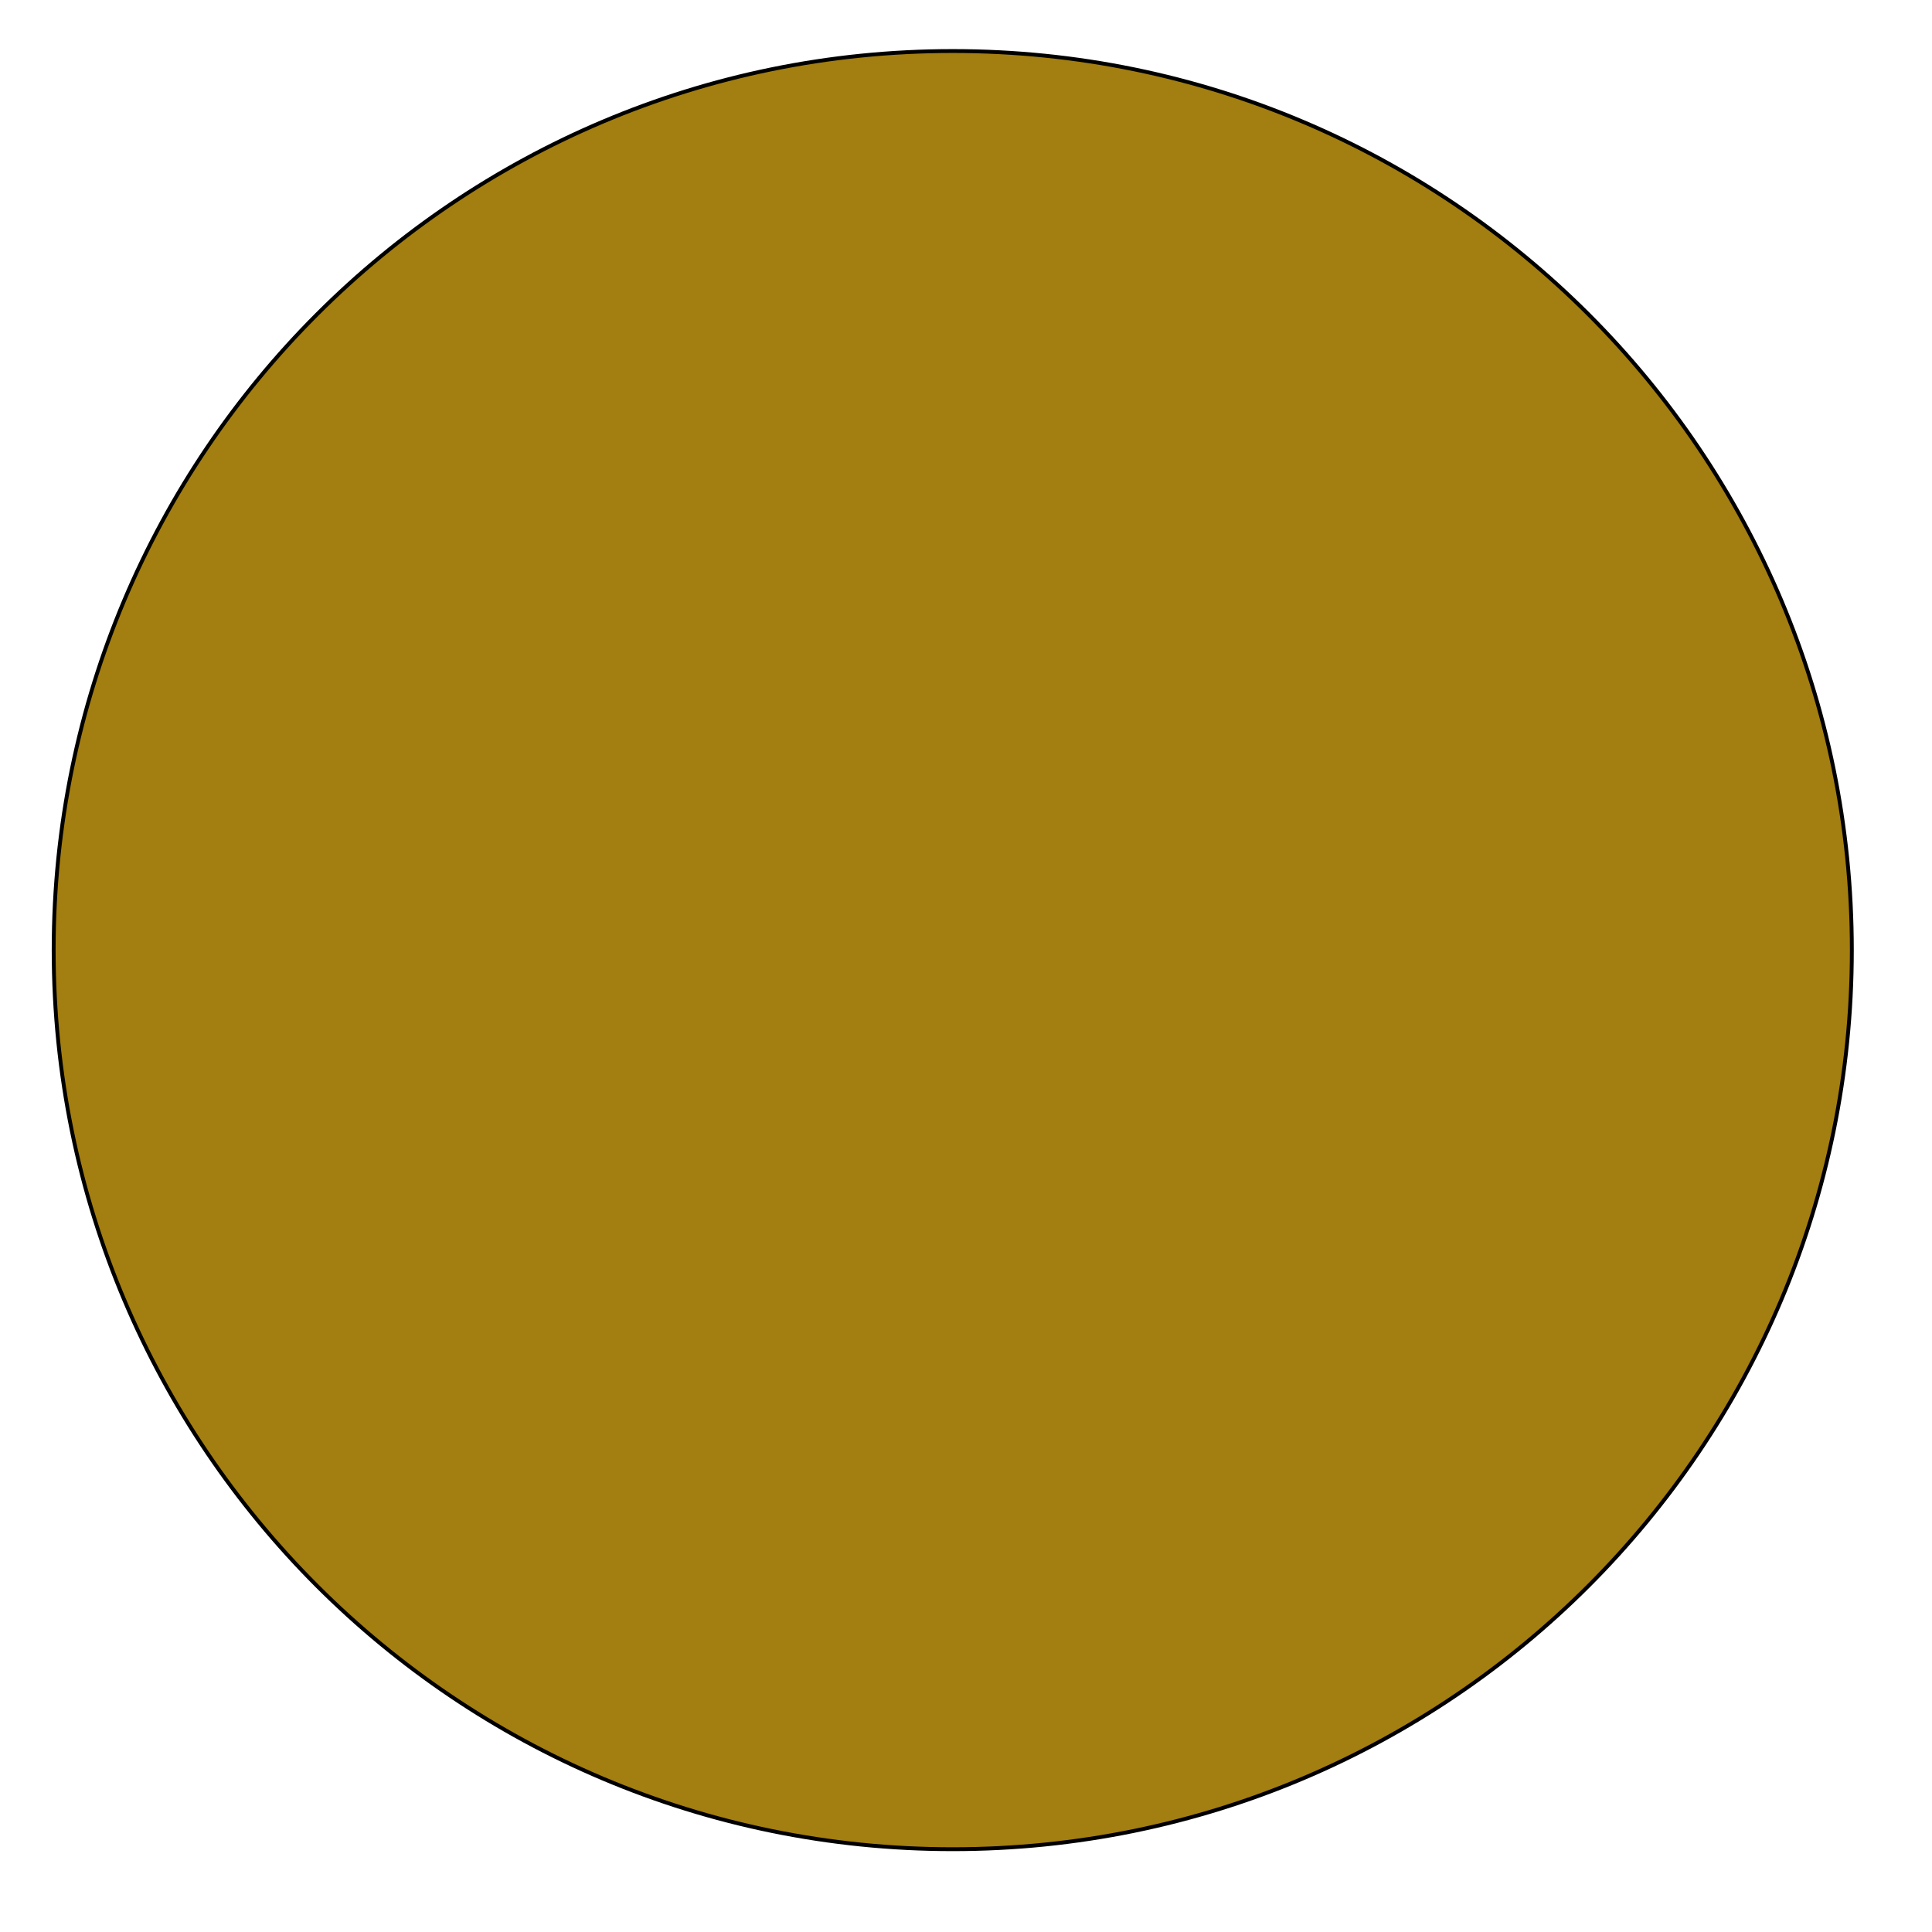
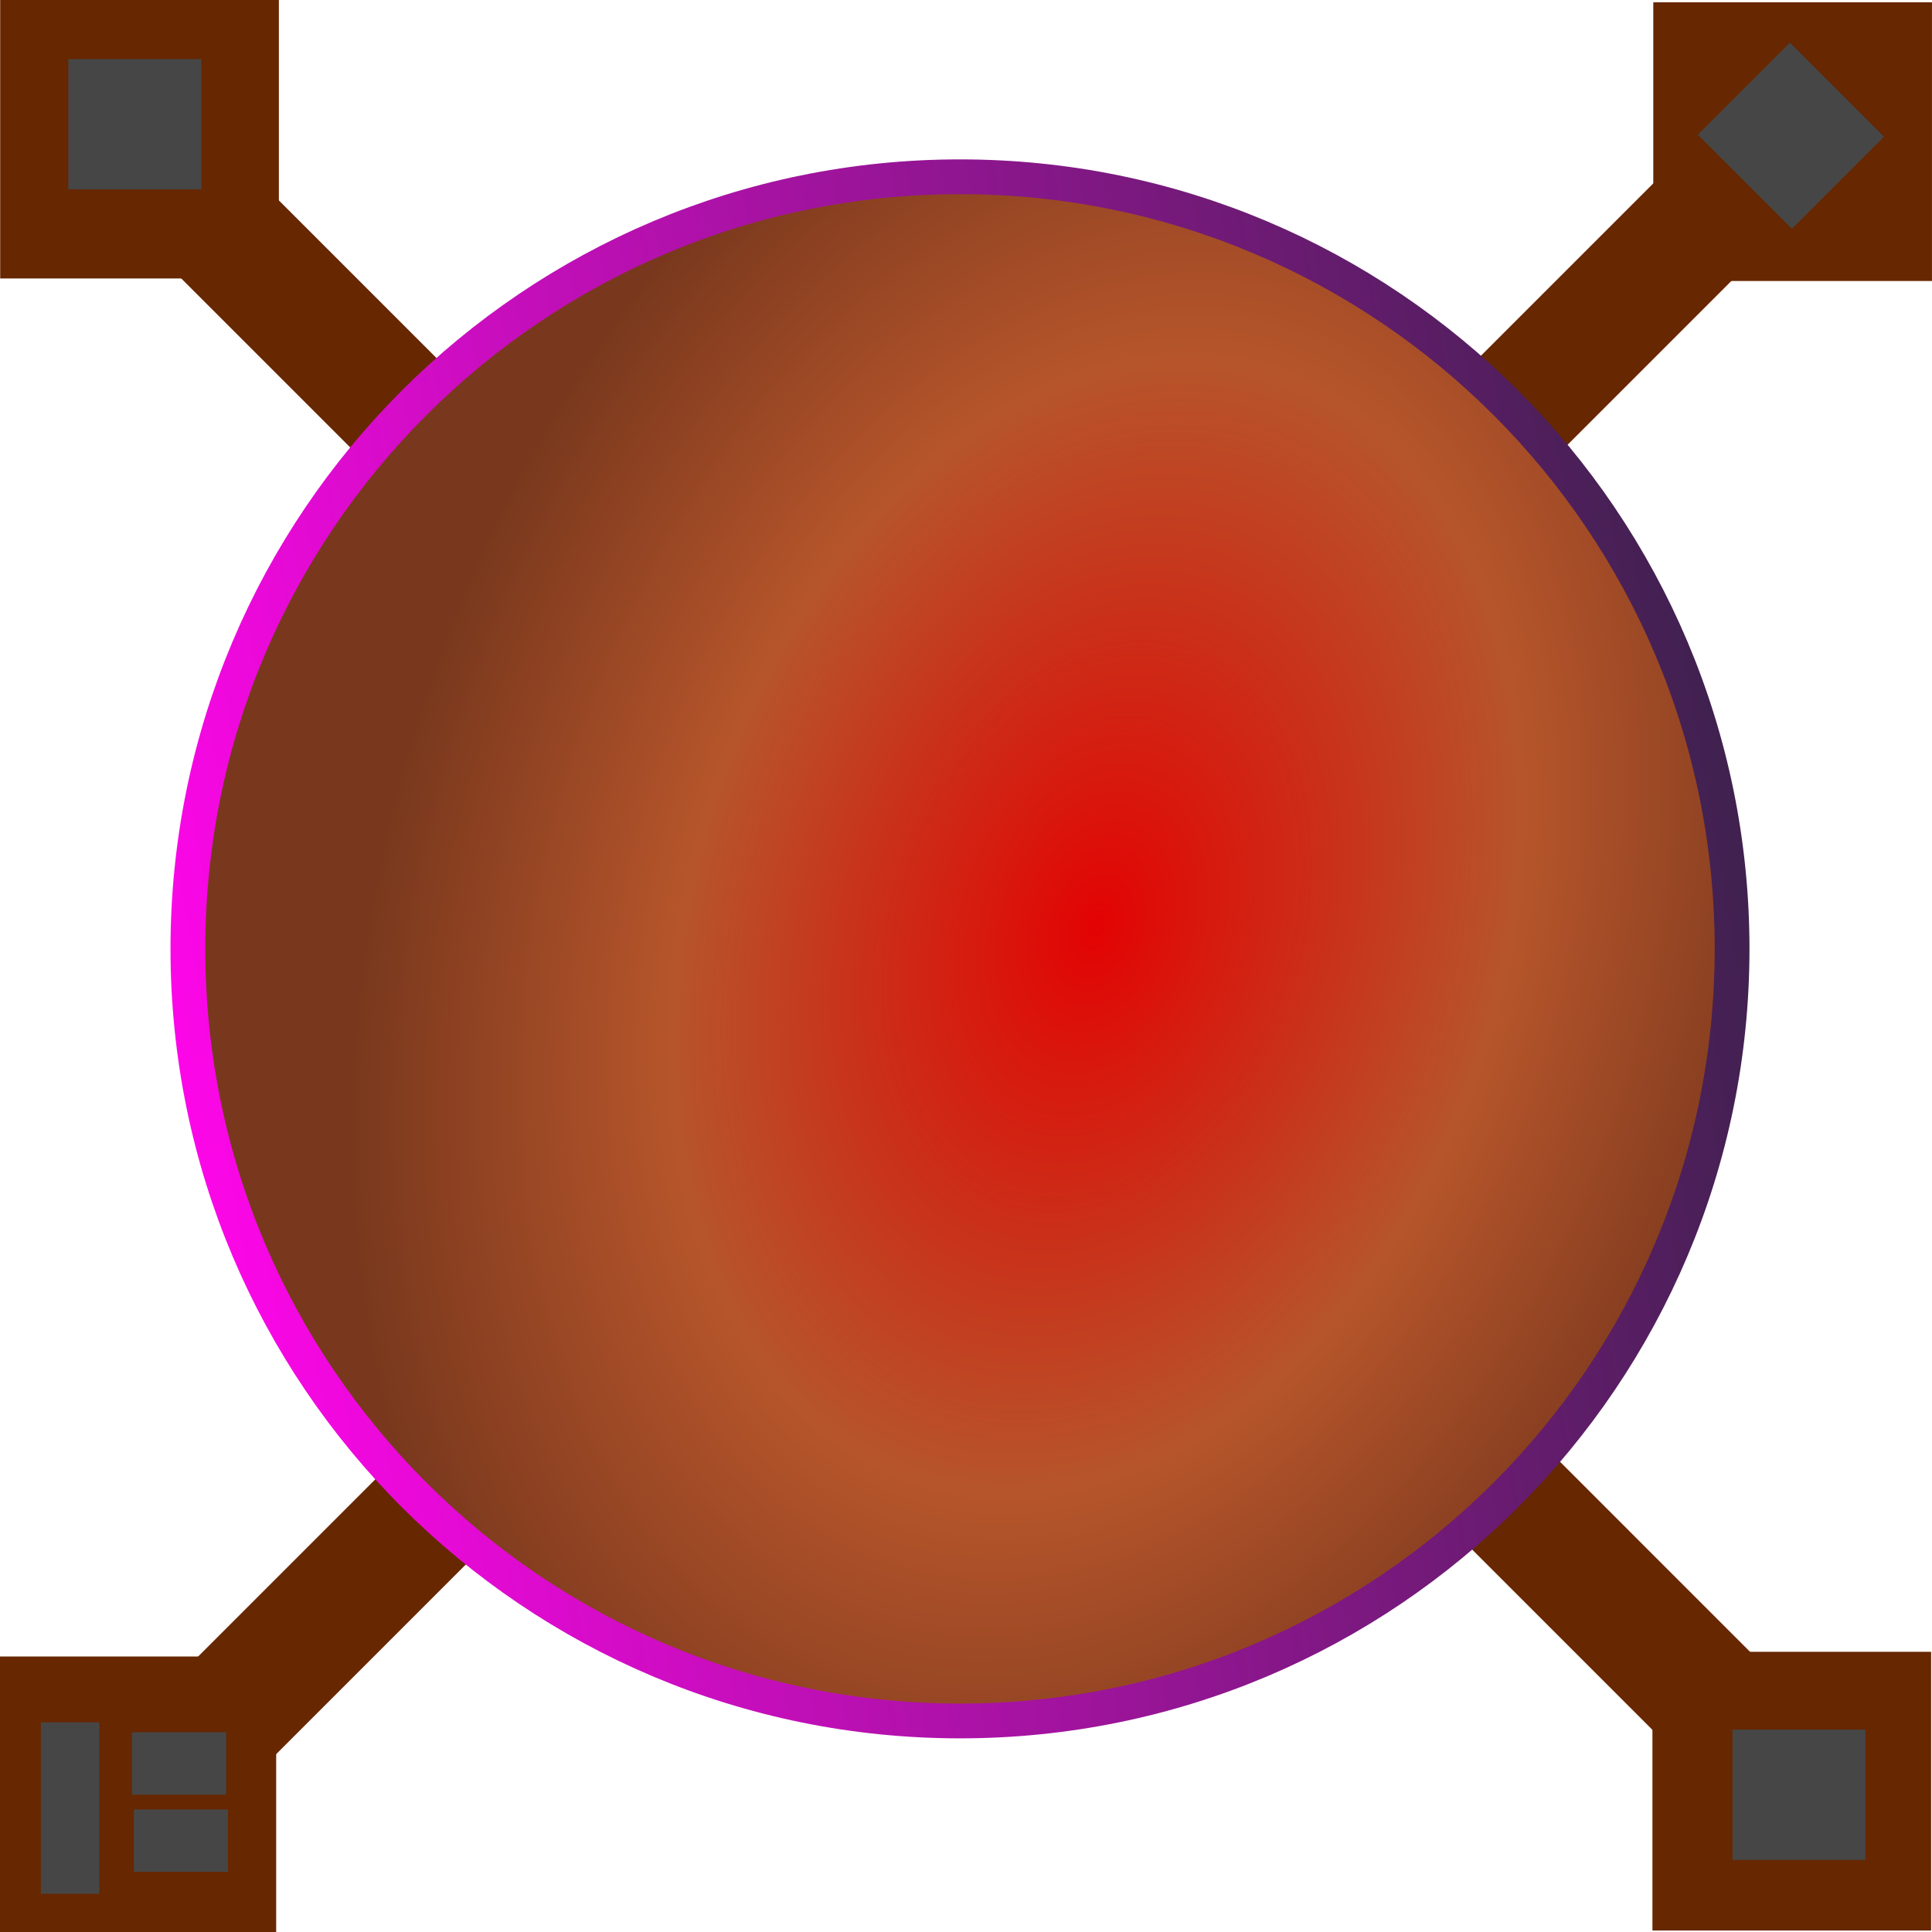
<svg xmlns="http://www.w3.org/2000/svg" viewBox="0 0 500 500" width="500" height="500">
-   <circle style="stroke: rgb(0, 0, 0); fill: rgb(163, 126, 16);" cx="246.573" cy="245.889" r="232.683" />
+   <defs>
+     <radialGradient gradientUnits="userSpaceOnUse" cx="283.809" cy="239.672" r="199.817" id="gradient-0" gradientTransform="matrix(0.875492, 0.283181, -0.405347, 1.25318, 132.4866, -141.0493)">
+       <stop offset="0" style="stop-color: rgb(227, 3, 3);" />
+       <stop offset="0.571" style="stop-color: rgb(182, 85, 43);" />
+       <stop offset="1" style="stop-color: rgba(121, 56, 29, 1)" />
+     </radialGradient>
+     <linearGradient gradientUnits="userSpaceOnUse" x1="248.445" y1="45.749" x2="248.445" y2="445.383" id="gradient-2" gradientTransform="matrix(-0.16636, -0.986065, 1.055955, -0.17815, 37.84069, 554.1066)">
+       <stop offset="0" style="stop-color: rgb(255, 6, 234);" />
+       <stop offset="1" style="stop-color: rgba(57, 34, 74, 1)" />
+     </linearGradient>
+   </defs>
+   <g transform="matrix(1, 0, 0, 1, 1.709145, 0)">
+     <rect y="-130" width="125" height="125" style="fill: rgb(216, 216, 216);" />
+     <rect y="-130" width="125" height="125" style="fill: rgb(216, 216, 216);" x="375" />
+     <rect width="125" height="125" style="fill: rgb(216, 216, 216);" x="505" />
+     <rect width="125" height="125" style="fill: rgb(216, 216, 216);" x="-130" />
+     <rect width="125" height="125" style="fill: rgb(216, 216, 216);" x="-130" y="375" />
+     <rect width="125" height="125" style="fill: rgb(216, 216, 216);" y="505" />
+     <rect y="505" width="125" height="125" style="fill: rgb(216, 216, 216);" x="375" />
+     <rect width="125" height="125" style="fill: rgb(216, 216, 216);" x="505" y="375" />
+   </g>
+   <rect x="0.049" y="-0.057" width="72.124" height="72.124" style="fill: rgb(103, 39, 0);" />
+   <rect x="-175.521" y="105.038" width="32.147" height="99.737" style="fill: rgb(103, 39, 0);" transform="matrix(0.707107, -0.707107, 0.707107, 0.707107, 83.39187, -139.6762)" />
+   <rect x="0.049" y="-0.057" width="72.124" height="72.124" style="fill: rgb(103, 39, 0);" transform="matrix(0, 1, -1, 0, 499.9356, 0.548665)" />
+   <rect x="-175.521" y="105.038" width="32.147" height="99.737" style="fill: rgb(103, 39, 0);" transform="matrix(0.707107, 0.707107, -0.707107, 0.707107, 639.6118, 83.94053)" />
+   <rect x="-499.772" y="-499.609" width="72.124" height="72.124" style="fill: rgb(103, 39, 0);" transform="matrix(-1, 0, 0, -1, 0, 0)" />
+   <rect x="-175.521" y="105.038" width="32.147" height="99.737" style="fill: rgb(103, 39, 0);" transform="matrix(-0.707107, 0.707107, -0.707107, -0.707107, 416.43, 639.2283)" />
+   <rect x="-499.772" y="-499.609" width="72.124" height="72.124" style="fill: rgb(103, 39, 0);" transform="matrix(0, -1, 1, 0, 498.9604, 1.054649)" />
+   <rect x="-175.521" y="105.038" width="32.147" height="99.737" style="fill: rgb(103, 39, 0);" transform="matrix(-0.707107, -0.707107, 0.707107, -0.707107, -140.2679, 417.4847)" />
+   <circle style="fill: url(#gradient-0); stroke: url(#gradient-2); stroke-width: 9px;" cx="248.445" cy="245.566" r="199.817" />
+   <rect x="17.679" y="15.288" width="34.432" height="33.722" style="fill: rgb(70, 70, 70);" />
+   <rect x="10.573" y="445.743" width="15.132" height="44.369" style="fill: rgb(70, 70, 70);" />
+   <rect x="34.168" y="448.302" width="24.364" height="16.157" style="fill: rgb(70, 70, 70);" />
+   <rect x="34.647" y="468.284" width="24.364" height="16.157" style="fill: rgb(70, 70, 70);" />
+   <rect x="429.468" y="19.31" width="34.432" height="33.722" style="fill: rgb(70, 70, 70);" transform="matrix(0.707107, 0.707107, -0.707107, 0.707107, 173.2038, -306.3087)" />
+   <rect x="448.365" y="447.621" width="34.432" height="33.722" style="fill: rgb(70, 70, 70);" />
</svg>
